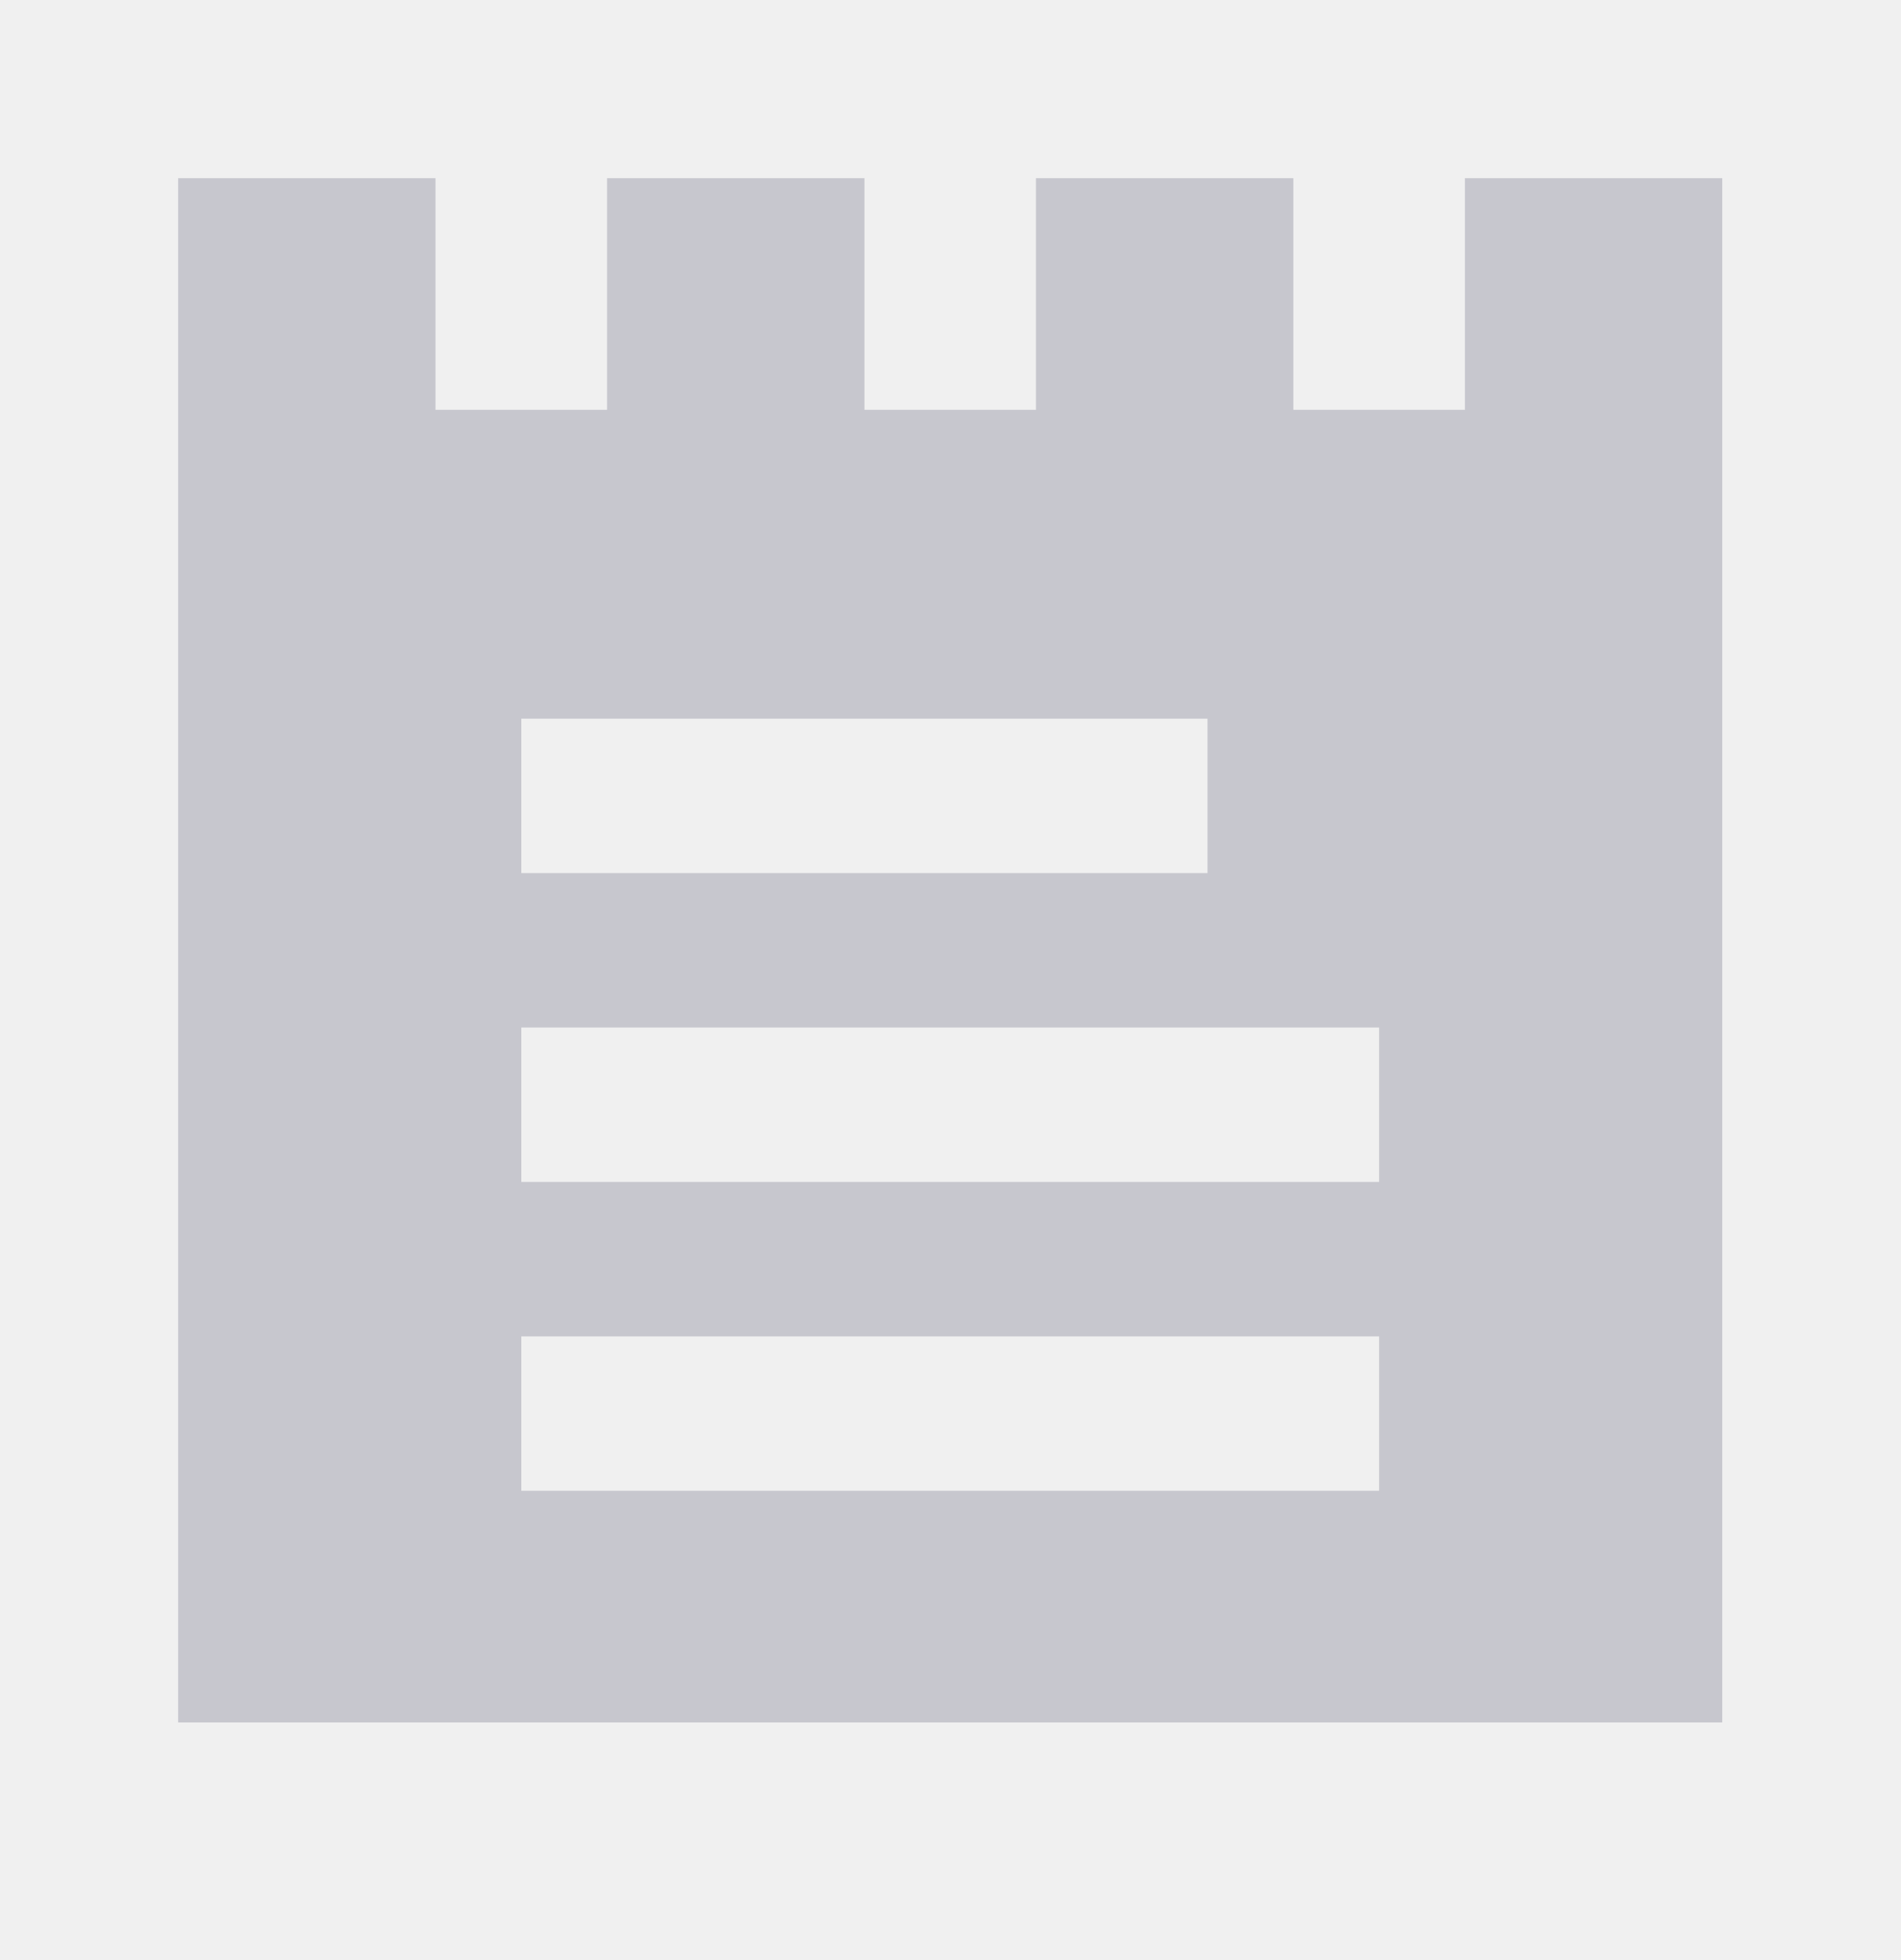
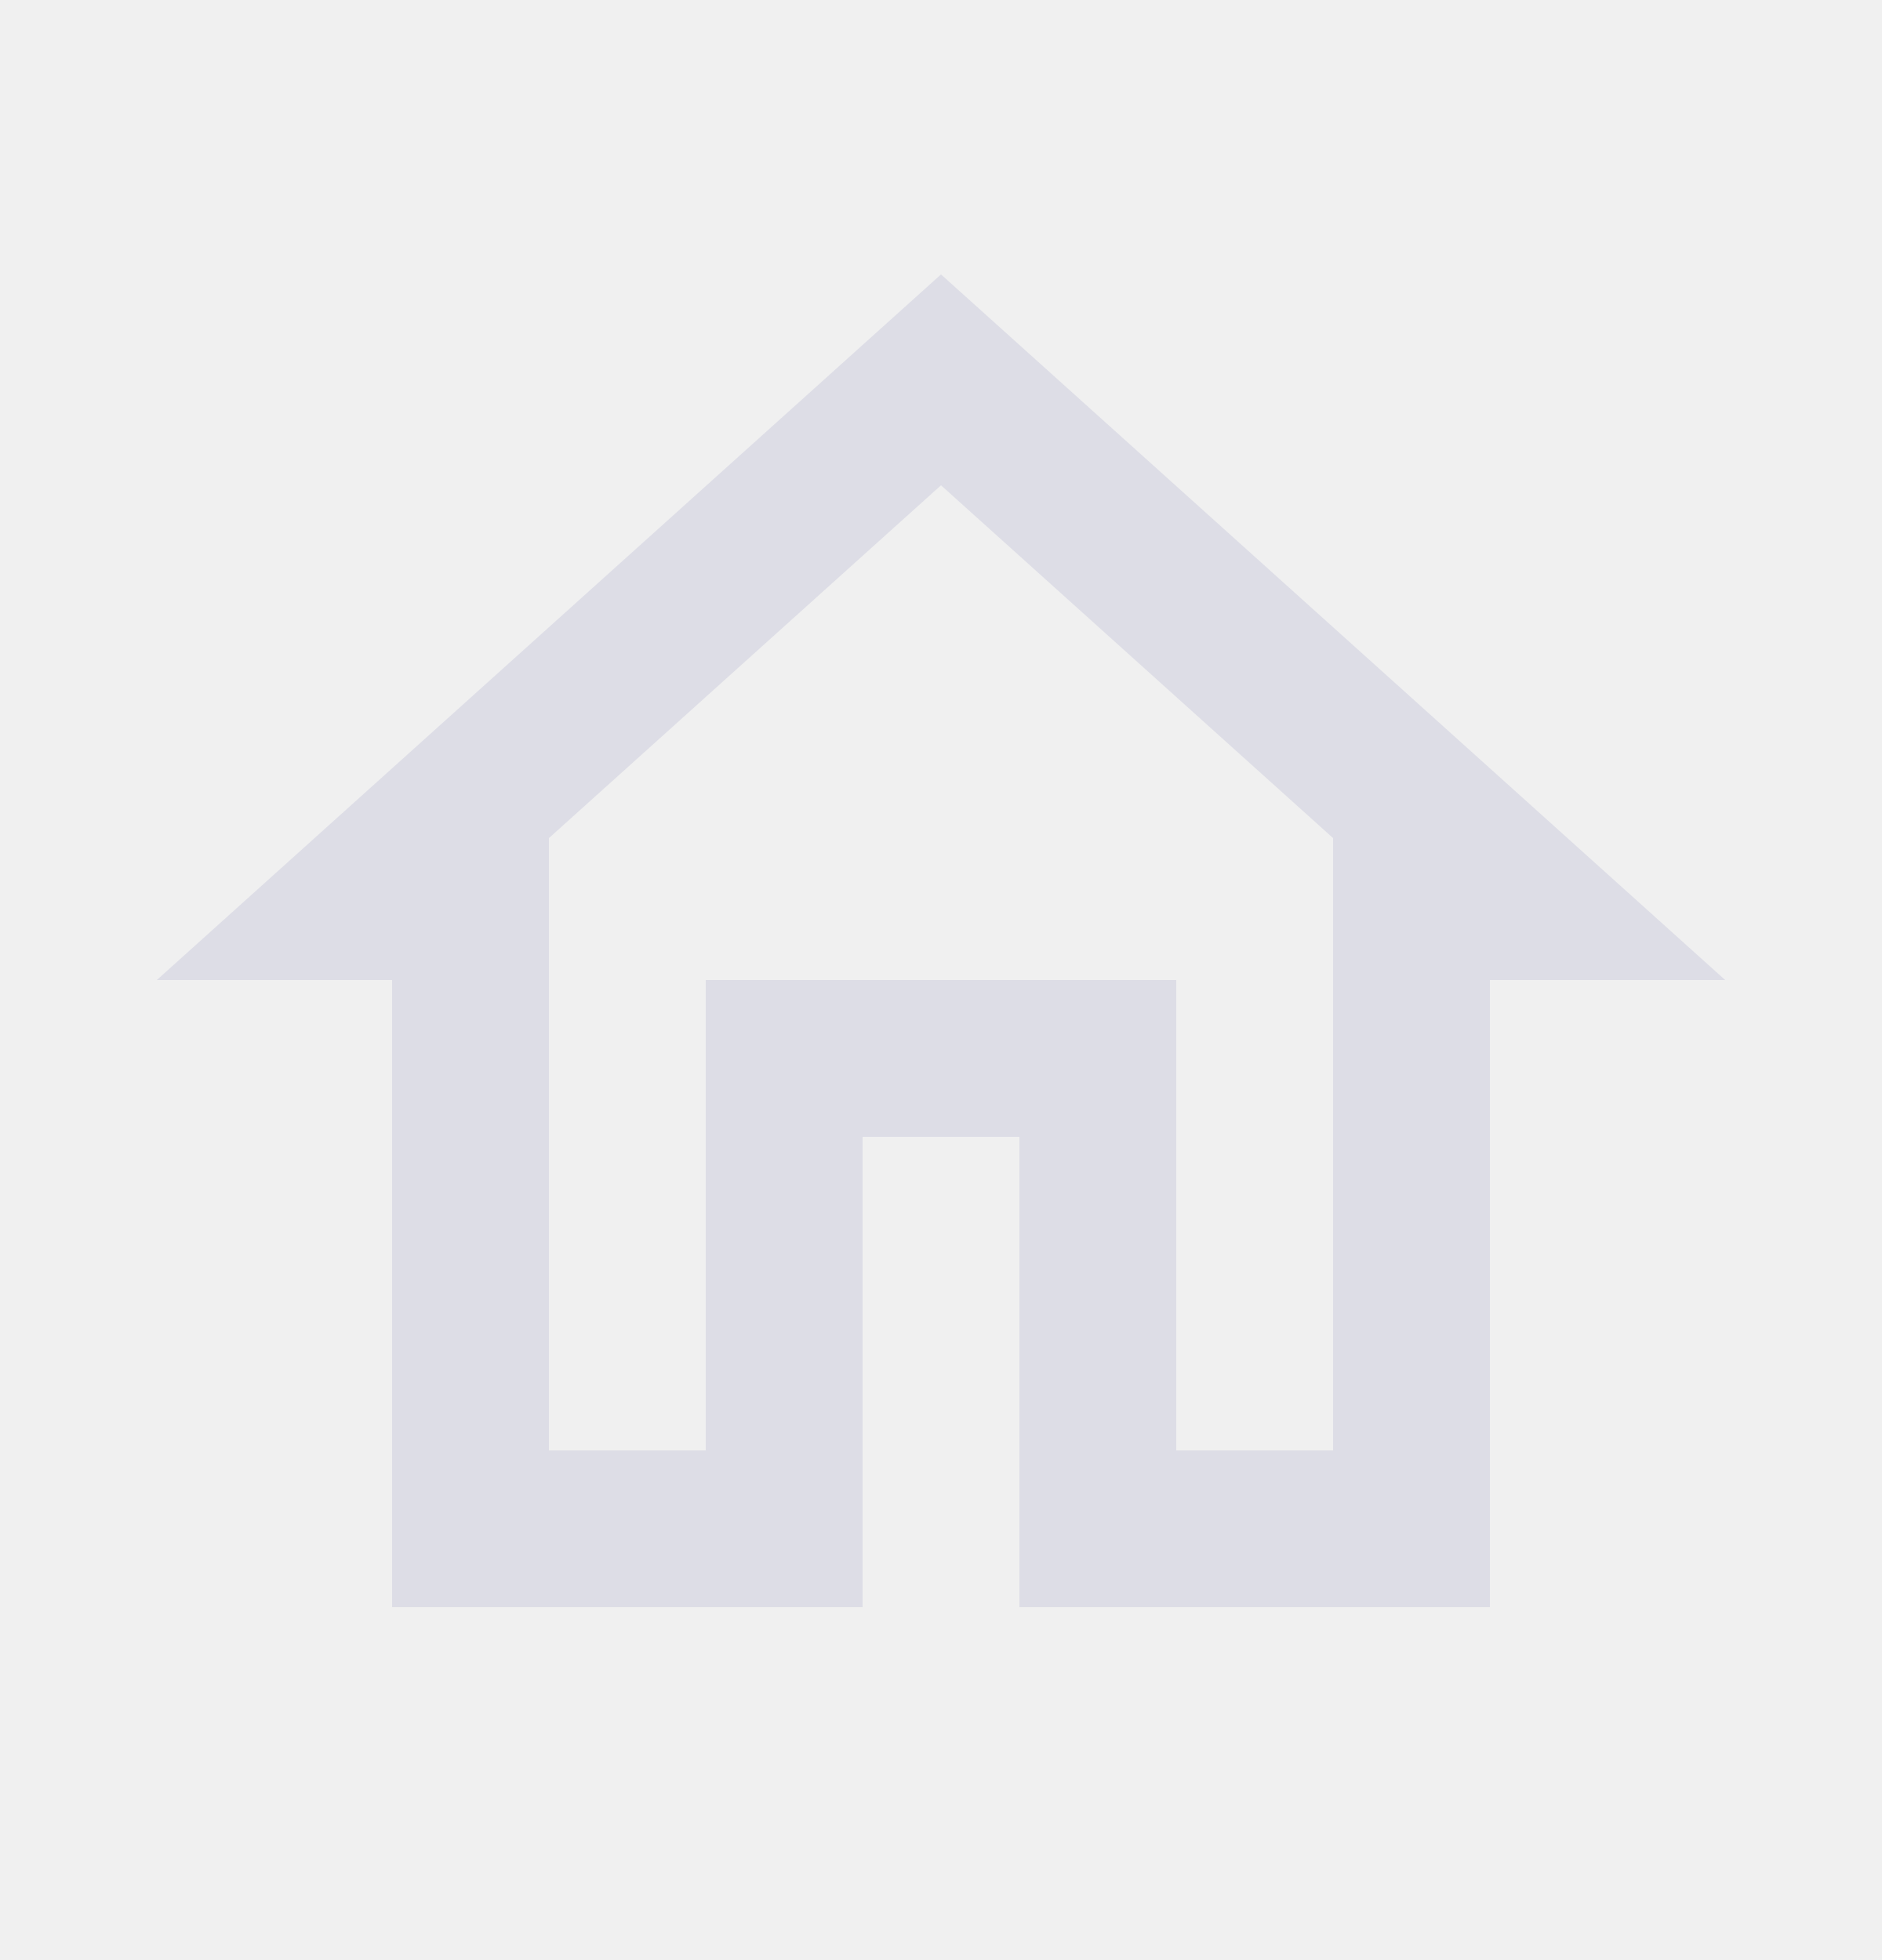
- <svg xmlns="http://www.w3.org/2000/svg" width="32" height="33" viewBox="0 0 32 33" fill="none">
-   <path d="M24.667 3V6.9H21.778V3H17.444V6.9H14.556V3H10.222V6.9H7.333V3H3V29H29V3H24.667ZM8.778 12.1H20.333V14.7H8.778V12.1ZM23.222 25.1H8.778V22.5H23.222V25.1ZM23.222 19.9H8.778V17.3H23.222V19.9Z" fill="#89899B" fill-opacity="0.4" />
+ <svg xmlns="http://www.w3.org/2000/svg" width="24" height="25" viewBox="0 0 24 25" fill="none">
+   <g clip-path="url(#clip0_7578_33471)">
+     <path d="M12 6.19L17 10.69V18.5H15V12.5H9V18.5H7V10.69L12 6.19V6.19ZM12 3.5L2 12.5H5V20.5H11V14.5H13V20.5H19V12.5H22L12 3.5Z" fill="#DDDDE6" />
+   </g>
+   <defs>
+     <clipPath id="clip0_7578_33471">
+       <rect width="24" height="24" fill="white" transform="translate(0 0.5)" />
+     </clipPath>
+   </defs>
</svg>
